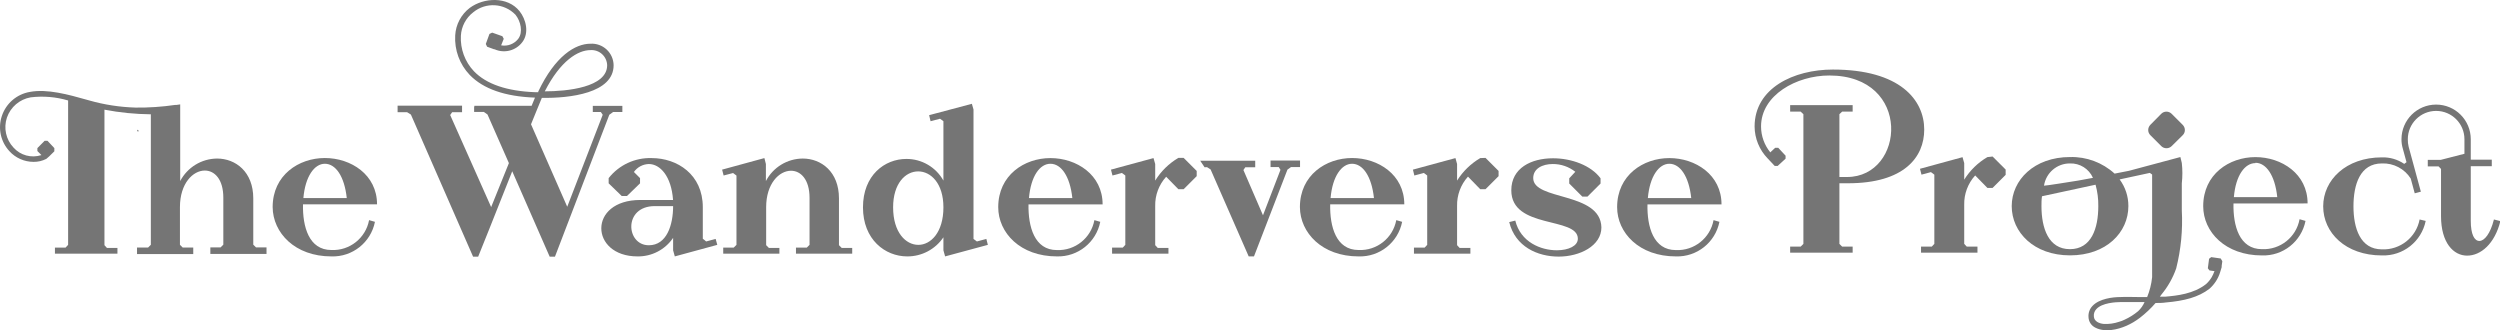
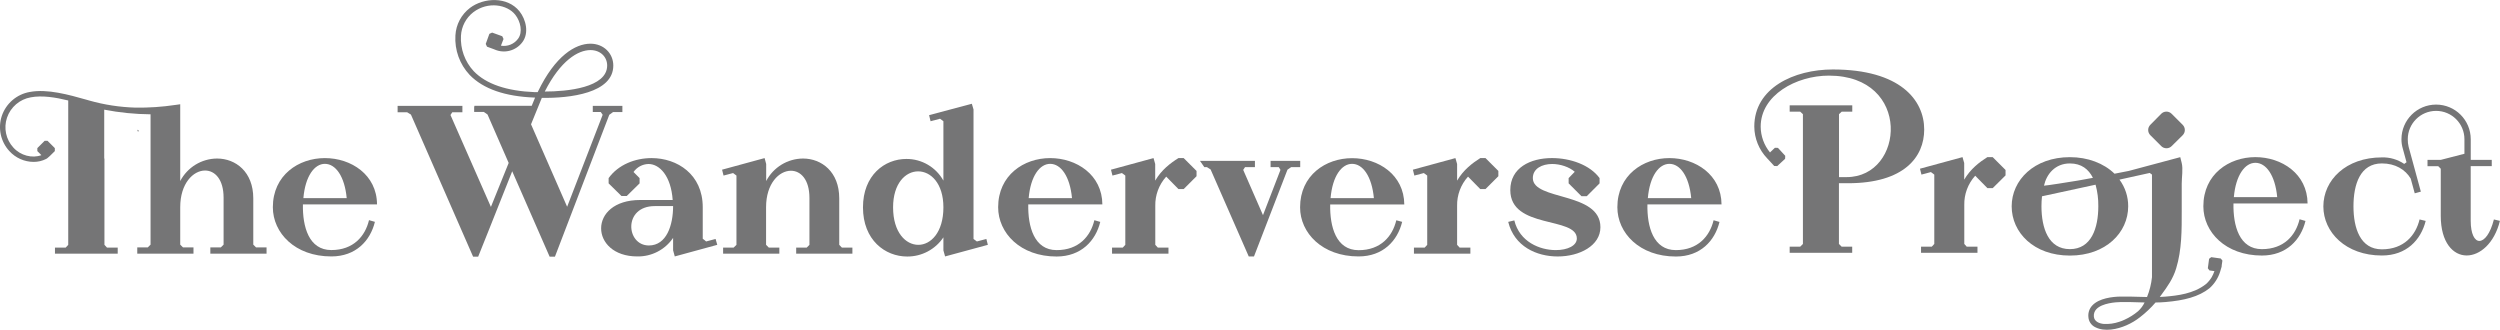
- <svg xmlns="http://www.w3.org/2000/svg" viewBox="0 0 383.18 50.55">
+ <svg xmlns="http://www.w3.org/2000/svg" viewBox="0 0 1373.27 181.16">
  <defs>
-     <style>.cls-1{fill:#757575;}</style>
+     <style>.cls-1{fill:#757576;}</style>
  </defs>
  <g id="Layer_2" data-name="Layer 2">
    <g id="Layer_1-2" data-name="Layer 1">
-       <path class="cls-1" d="M5.14,24.81a4.16,4.16,0,0,0,1.94-.45l0,0,.09-.07h0c.09-.07.22-.18.39-.34l.17-.17.6-.59V22.7L7.28,21.58H6.84L5.73,22.7v.45l.62.62a4.05,4.05,0,0,1-4.29-1.16,4.58,4.58,0,0,1-1-4.58,4.7,4.7,0,0,1,3.64-3.11,14.17,14.17,0,0,1,5.74.48V37.53c-.16.16-.23.26-.39.42H8.42v.93H18V38H16.39c-.16-.16-.22-.26-.38-.42V25.46h0V24.3h0V16.81a39.75,39.75,0,0,0,7.11.71v20l-.42.42H21v1h8.62v-1H28l-.42-.42V31.75c0-3.65,2-5.61,3.81-5.61,1.49,0,2.84,1.32,2.84,4.16v7.2l-.42.42H32.24v1h8.61v-1H39.24l-.42-.42V30.4c0-4.07-2.71-6.1-5.55-6.1a6.44,6.44,0,0,0-5.65,3.45V17.16h0V16l-.55.08-.21,0a38.67,38.67,0,0,1-6.08.41,29.07,29.07,0,0,1-7.12-1.1l-.43-.12c-2.66-.75-6-1.69-8.66-1.18A5.49,5.49,0,0,0,.29,17.76a5.4,5.4,0,0,0,1.15,5.41A5,5,0,0,0,5.14,24.81Z" />
-       <path class="cls-1" d="M50.79,39.3A6.59,6.59,0,0,0,57.47,34l-.9-.26a5.62,5.62,0,0,1-5.78,4.58c-3.45,0-4.42-3.58-4.35-7H57.79c0-4.55-4-7.1-8-7.1s-8,2.62-8,7.52C41.82,35.69,45.21,39.3,50.79,39.3Zm-1-14.2c1.65,0,3,1.91,3.36,5.26H46.5C46.79,27,48.21,25.1,49.79,25.1Z" />
-       <path class="cls-1" d="M21.32,20.09,21,19.87l.07.28Z" />
-       <path class="cls-1" d="M283.25,28.09c8.61,0,11.68-4,11.68-8.23,0-4.52-3.68-9.2-14-9.2-6,0-12,2.84-12,8.74a7.09,7.09,0,0,0,2,4.88h0a3.26,3.26,0,0,0,.31.33h0l.77.82.46,0,1.21-1.11,0-.46-1.13-1.21-.46,0-.73.68,0,.05a6.29,6.29,0,0,1-1.44-4c0-4.8,5.43-7.81,10.46-7.81,12.75,0,11.62,15.56,2.71,15.56h-1.16V17.5a5,5,0,0,0,.42-.39h1.61v-1h-9.58v1h1.61a5,5,0,0,0,.42.39V37.38l-.42.42h-1.61v.93h9.58V37.8h-1.61l-.42-.42V28.09Z" />
-       <path class="cls-1" d="M304.61,24.08a10.29,10.29,0,0,0-3.55,3.46V25l-.26-.91-6.52,1.78.23.9,1.45-.39.52.39V37.38c-.17.16-.23.26-.39.42h-1.65v.93h8.65V37.8h-1.64a5,5,0,0,0-.39-.42v-6a6.46,6.46,0,0,1,1.68-4.49l1.87,1.91h.8l2-2v-.81l-2-2Z" />
-       <path class="cls-1" d="M353.69,31.18c0-4.55-4-7.1-8-7.1s-8,2.62-8,7.52c0,3.94,3.39,7.55,9,7.55a6.58,6.58,0,0,0,6.68-5.29l-.91-.26a5.61,5.61,0,0,1-5.77,4.59c-3.46,0-4.43-3.59-4.36-7Zm-8-6.23c1.64,0,3,1.91,3.35,5.26h-6.65C342.68,26.83,344.1,25,345.69,25Z" />
-       <path class="cls-1" d="M382.25,33.64c-.55,2.19-1.46,3.29-2.23,3.29s-1.32-1-1.32-3.1V25.47h3.22v-1H378.7V21.34a5.31,5.31,0,0,0-10.62,0,4.81,4.81,0,0,0,.19,1.39l.58,2.13a3.54,3.54,0,0,1-.35.26,5.77,5.77,0,0,0-3.42-1c-5.52,0-9,3.48-9,7.51s3.42,7.52,9,7.52a6.61,6.61,0,0,0,6.71-5.29l-.93-.22a5.65,5.65,0,0,1-5.78,4.58c-3.33,0-4.36-3.26-4.36-6.59s1-6.58,4.36-6.58a5,5,0,0,1,4.42,2.32l.61,2.26.94-.25-1.87-6.88a4.39,4.39,0,0,1-.13-1.16,4.34,4.34,0,0,1,8.68,0v2.23l-3.62.93h-2v1h1.65l.38.39v7.23c0,4.1,1.91,6.06,4,6.06s4.23-1.8,5.1-5.29Z" />
-       <path class="cls-1" d="M332.85,22.4l1.69-1.67a1.09,1.09,0,0,0,.34-.8h0a1.13,1.13,0,0,0-.33-.79l-1.7-1.7a1.14,1.14,0,0,0-.8-.33h0a1.12,1.12,0,0,0-.8.34l-1.67,1.69a1.15,1.15,0,0,0-.32.79h0a1.11,1.11,0,0,0,.33.79l1.67,1.67a1.11,1.11,0,0,0,.79.33h0A1.13,1.13,0,0,0,332.85,22.4Z" />
-       <path class="cls-1" d="M340.38,39.62l-1.46-.21-.33.25-.19,1.46.25.33.71.1h.06a5.81,5.81,0,0,1-.43.94,4.61,4.61,0,0,1-.86,1.05c-1.9,1.5-4.44,1.78-6.25,1.93l-.83,0,.24-.33a13,13,0,0,0,2.26-4,29.89,29.89,0,0,0,.86-8.89c0-1.39,0-2.77,0-4.15a14.14,14.14,0,0,0,0-3.12l-.22-.91-7.88,2.11-2.2.43a9.75,9.75,0,0,0-6.83-2.54c-5.49,0-8.94,3.52-8.94,7.52s3.39,7.55,8.94,7.55,8.94-3.51,8.94-7.55a6.79,6.79,0,0,0-1.34-4.09l4.63-1,.35.25V42.48a11.06,11.06,0,0,1-.76,3.05l-1.3,0c-.92,0-1.87-.05-2.81,0-1.15,0-3.24.24-4.28,1.37a2.23,2.23,0,0,0-.6,1.72,1.87,1.87,0,0,0,1.09,1.62c1.43.72,3.34.3,4.73-.31a10.62,10.62,0,0,0,1-.51,11.11,11.11,0,0,0,1.07-.72,16.49,16.49,0,0,0,2.39-2.26c.52,0,1.05,0,1.57-.08,2.8-.24,5-.79,6.7-2.11a5.57,5.57,0,0,0,1.62-2.51c.09-.27.18-.56.24-.79,0,0,0,0,0,0a1.36,1.36,0,0,0,0-.2l.1-.7ZM317.26,25.05a3.71,3.71,0,0,1,3.53,2.21l-2.28.42c-1.29.21-5,.8-5.22.78A4,4,0,0,1,317.26,25.05Zm0,13.14c-3.29,0-4.36-3.23-4.36-6.59,0-.51,0-1,.08-1.52l8.21-1.77a11.54,11.54,0,0,1,.42,3.29C321.61,35,320.55,38.19,317.26,38.19Zm10.46,9.5A9.18,9.18,0,0,1,325.64,49h0l-.41.18h0l-.43.14a6.26,6.26,0,0,1-2.35.33c-.67-.06-1.48-.37-1.52-1.15a1.42,1.42,0,0,1,.37-1.11c.89-1,3.05-1.08,3.69-1.09.92,0,1.86,0,2.77,0l.94,0A4.22,4.22,0,0,1,327.72,47.69Z" />
-       <path class="cls-1" d="M103.17,36.46v1.91l.26.93,6.51-1.77-.25-.91-1.46.39c-.19-.16-.29-.26-.51-.42V31.75c0-5-3.91-7.52-7.84-7.52a8.06,8.06,0,0,0-6.59,3.07v.8l2,1.94h.81l2-1.94v-.8l-.94-.94a2.89,2.89,0,0,1,2.29-1.22c1.71,0,3.45,1.84,3.71,5.51h-5c-8.1,0-7.74,8.65-.45,8.65A6.48,6.48,0,0,0,103.17,36.46Zm-2.81-4.87h2.81c0,2.94-1,6-3.71,6C95.94,37.62,95.49,31.59,100.36,31.59Z" />
-       <path class="cls-1" d="M112.36,26.52c.2.16.29.23.52.39V37.53l-.42.42h-1.61v.93h8.61V38h-1.61l-.42-.42V31.75c0-3.61,2-5.58,3.81-5.58,1.48,0,2.84,1.32,2.84,4.16v7.2l-.42.42H122v.93h8.62V38h-1.61l-.42-.42V30.4c0-4.07-2.71-6.1-5.55-6.1a6.42,6.42,0,0,0-5.65,3.45V25.14l-.23-.91L110.68,26l.23.9Z" />
-       <path class="cls-1" d="M144.86,39.3l6.55-1.77-.23-.91-1.45.39a5.42,5.42,0,0,1-.52-.39V16.78l-.25-.87-6.55,1.74.22.93,1.45-.38a5.85,5.85,0,0,1,.52.38v9.1a6.47,6.47,0,0,0-5.68-3.32c-3.32,0-6.65,2.49-6.65,7.42s3.39,7.52,6.78,7.52a6.65,6.65,0,0,0,5.55-2.93v2Zm-4.1-1.77c-1.94,0-3.87-1.91-3.87-5.75,0-3.68,1.9-5.51,3.84-5.51s3.87,1.83,3.87,5.51C144.6,35.62,142.66,37.53,140.76,37.53Z" />
-       <path class="cls-1" d="M168.64,34l-.9-.26A5.62,5.62,0,0,1,162,38.33c-3.45,0-4.42-3.58-4.36-7H169c0-4.55-4-7.1-8-7.1s-8,2.62-8,7.52c0,3.94,3.39,7.55,9,7.55A6.59,6.59,0,0,0,168.64,34ZM161,25.1c1.65,0,3,1.91,3.36,5.26h-6.65C158,27,159.38,25.1,161,25.1Z" />
-       <path class="cls-1" d="M177.06,27.68V25.14l-.26-.91L170.28,26l.23.9,1.45-.39a5.86,5.86,0,0,1,.52.39V37.53c-.16.16-.23.26-.39.42h-1.64v.93h8.64V38h-1.64a5,5,0,0,0-.39-.42v-6a6.46,6.46,0,0,1,1.68-4.49L180.61,29h.81l2-2V26.2l-2-2h-.81A10.35,10.35,0,0,0,177.06,27.68Z" />
-       <path class="cls-1" d="M208.23,39.3A6.59,6.59,0,0,0,214.91,34l-.9-.26a5.62,5.62,0,0,1-5.78,4.58c-3.45,0-4.42-3.58-4.35-7h11.36c0-4.55-4-7.1-8-7.1s-8,2.62-8,7.52C199.26,35.69,202.65,39.3,208.23,39.3Zm-1-14.2c1.65,0,3,1.91,3.36,5.26h-6.65C204.23,27,205.65,25.1,207.23,25.1Z" />
-       <path class="cls-1" d="M226.88,24.23a10.43,10.43,0,0,0-3.55,3.45V25.14l-.25-.91L216.56,26l.22.9,1.46-.39c.22.16.32.23.51.39V37.53c-.16.16-.22.26-.39.42h-1.64v.93h8.65V38h-1.65a3.74,3.74,0,0,0-.39-.42v-6A6.5,6.5,0,0,1,225,27.07L226.88,29h.81l2-2V26.2l-2-2Z" />
-       <path class="cls-1" d="M235,27.3c0-1.45,1.39-2.16,3-2.16a5.52,5.52,0,0,1,3.45,1.19l-.93,1v.8l2,2h.8l2-2v-.8c-1.48-2-4.48-3.07-7.29-3.07-3.33,0-6.39,1.49-6.39,4.91,0,6,10.2,4,10.2,7.42,0,1.1-1.42,1.77-3.23,1.77-2.45,0-5.55-1.25-6.36-4.55l-.93.23c.93,3.78,4.35,5.29,7.58,5.29s6.55-1.64,6.55-4.48C245.31,29.36,235,30.78,235,27.3Z" />
-       <path class="cls-1" d="M256.86,38.33c-3.45,0-4.42-3.58-4.35-7h11.35c0-4.55-4-7.1-8-7.1s-8,2.62-8,7.52c0,3.94,3.39,7.55,9,7.55A6.59,6.59,0,0,0,263.54,34l-.9-.26A5.62,5.62,0,0,1,256.86,38.33Zm-1-13.23c1.65,0,3,1.91,3.36,5.26h-6.65C252.86,27,254.28,25.1,255.86,25.1Z" />
-       <path class="cls-1" d="M185,25.62l.55.35,5.84,13.33h.81L197.33,26l.54-.39h1.39v-1h-4.52v1H196c.1.16.16.23.26.42L193.58,33l-3-6.94.29-.42h1.52v-1h-8.43l.67,1Z" />
-       <polygon class="cls-1" points="72.67 16.23 72.67 16.44 72.77 16.23 72.67 16.23" />
-       <path class="cls-1" d="M90.86,16.23v.94h1.23a3.82,3.82,0,0,0,.29.42l-5.44,14.1L81.39,19.05c.29-.68,1.62-4,1.66-4.05,4.27.07,11-.71,11-5A3.35,3.35,0,0,0,90.5,6.7c-2.33,0-5.41,1.88-8,7.33l0,.1H82c-4.31-.16-7.46-1.24-9.36-3.21a7.34,7.34,0,0,1-2-5.43,4.86,4.86,0,0,1,1.9-3.61A4.78,4.78,0,0,1,79,2.25c.81,1,1.2,2.68.43,3.7a2.71,2.71,0,0,1-2.62,1l.4-1L77,5.55,75.44,5l-.42.2-.56,1.54.2.42,1.06.39h0a.2.2,0,0,0,.08,0h0a3.52,3.52,0,0,0,4.27-1.11c1.06-1.4.56-3.48-.44-4.73C77.79-.58,74.16-.39,72,1.21a5.69,5.69,0,0,0-2.23,4.21A8.1,8.1,0,0,0,72,11.49c2.06,2.13,5.4,3.3,9.94,3.47H82c-.1.22-.2.48-.52,1.26H72.77l-.1.21v.73h1.5c.19.13.35.26.55.39L78,25c-.75,1.85-1.66,4.09-2.72,6.74L69,17.63c.13-.17.17-.23.3-.43h1.52v-1H60.94v1H62.4c.23.13.36.23.58.36l9.53,21.78h.78S76,32.63,78.51,26.25l5.74,13.09h.81l8.33-21.75.58-.42h1.42v-.94ZM90.5,7.68A2.39,2.39,0,0,1,93.06,10c0,3.4-6.16,4-9.56,4C85.9,9.3,88.59,7.68,90.5,7.68Z" />
+       <path class="cls-1" d="M369.74,130.68v6.82l.92,3.36L394,134.49l-.92-3.23-5.21,1.38c-.69-.57-1-.92-1.85-1.5V113.79c0-18-14-26.95-28.1-26.95-9,0-18.28,3.59-23.6,11v2.89l7.06,6.94h2.89l7.06-6.94V97.83L348,94.48a10.38,10.38,0,0,1,8.21-4.4c6.13,0,12.38,6.59,13.3,19.78H351.69c-29,0-27.75,31-1.62,31A23.24,23.24,0,0,0,369.74,130.68Zm-10.07-17.47h10.07c0,10.53-3.59,21.63-13.31,21.63C343.83,134.84,342.21,113.21,359.67,113.21Z" />
+       <path class="cls-1" d="M402.69,95.06c.69.57,1,.81,1.85,1.38v38.05L403,136h-5.79v3.35h30.89V136h-5.79l-1.5-1.51v-20.7c0-13,7.17-20,13.65-20,5.32,0,10.17,4.75,10.17,14.92v25.79l-1.5,1.51h-5.78v3.35h30.88V136h-5.78L461,134.49V108.93c0-14.57-9.71-21.85-19.89-21.85a23,23,0,0,0-20.24,12.37V90.08L420,86.84l-23.36,6.37.81,3.23Z" />
+       <path class="cls-1" d="M519.15,140.86l23.48-6.37-.81-3.23-5.21,1.38c-.81-.57-1.15-.81-1.85-1.38V60.13L533.84,57l-23.48,6.25.81,3.35,5.2-1.38c.81.57,1.16.81,1.85,1.38V99.22a23.13,23.13,0,0,0-20.35-11.91c-11.91,0-23.83,8.9-23.83,26.6,0,17.92,12.15,27,24.29,27a23.78,23.78,0,0,0,19.89-10.53v7.17Zm-14.69-6.37c-6.94,0-13.88-6.82-13.88-20.58,0-13.19,6.83-19.78,13.77-19.78s13.87,6.59,13.87,19.78C518.22,127.67,511.28,134.49,504.46,134.49Z" />
+       <path class="cls-1" d="M604.38,121.89l-3.24-.93c-2.08,8.79-8.56,16.43-20.7,16.43-12.37,0-15.84-12.84-15.61-25.1h40.71c-.12-16.31-14.23-25.45-28.68-25.45s-28.57,9.37-28.57,27c0,14.11,12.14,27.07,32.15,27.07C593.86,140.86,601.84,132.3,604.38,121.89ZM576.86,90c5.89,0,10.87,6.82,12,18.85H565.06C566.1,96.67,571.19,90,576.86,90Z" />
+       <path class="cls-1" d="M634.56,99.22V90.08l-.92-3.24-23.37,6.37.81,3.23,5.21-1.38c.81.57,1.15.81,1.85,1.38v38.05c-.58.58-.81.93-1.39,1.51h-5.9v3.35h31V136H636a15.91,15.91,0,0,0-1.39-1.51V113.1a23.21,23.21,0,0,1,6-16.08l6.71,6.83h2.89l7.06-7.06V93.9l-7.06-7.06h-2.89C642.89,89.62,638,93.32,634.56,99.22Z" />
+       <path class="cls-1" d="M746.28,140.86c13.41,0,21.39-8.56,23.94-19L767,121c-2.08,8.79-8.56,16.43-20.7,16.43-12.38,0-15.85-12.84-15.62-25.1h40.71c-.11-16.31-14.22-25.45-28.68-25.45s-28.56,9.37-28.56,27C714.13,127.9,726.27,140.86,746.28,140.86ZM742.69,90c5.9,0,10.87,6.82,12,18.85H730.89C731.94,96.67,737,90,742.69,90Z" />
+       <path class="cls-1" d="M813.12,86.84c-4.39,2.78-9.25,6.48-12.72,12.38V90.08l-.93-3.24-23.36,6.37.81,3.23,5.2-1.38c.81.57,1.16.81,1.86,1.38v38.05c-.58.58-.81.93-1.39,1.51h-5.9v3.35h31V136h-5.9a17.35,17.35,0,0,0-1.39-1.51V113.1a23.21,23.21,0,0,1,6-16.08l6.71,6.83H816l7.06-7.06V93.9L816,86.84Z" />
+       <path class="cls-1" d="M842,97.83c0-5.2,5-7.75,10.64-7.75,4.4,0,9.37,1.62,12.38,4.28l-3.36,3.47v2.89l7.06,7.06h2.89l7.05-7.06V97.83c-5.32-7.29-16.07-11-26.14-11-11.91,0-22.9,5.32-22.9,17.58,0,21.63,36.55,14.34,36.55,26.6,0,3.94-5.09,6.37-11.56,6.37-8.79,0-19.9-4.51-22.79-16.31l-3.35.81c3.35,13.53,15.61,19,27.18,19,12,0,23.47-5.9,23.47-16.08C879.15,105.23,842,110.32,842,97.83Z" />
+       <path class="cls-1" d="M920.56,137.39c-12.38,0-15.85-12.84-15.62-25.1h40.71C945.54,96,931.43,86.84,917,86.84s-28.57,9.37-28.57,27c0,14.11,12.15,27.07,32.16,27.07,13.41,0,21.39-8.56,23.94-19l-3.24-.93C939.18,129.75,932.7,137.39,920.56,137.39ZM917,90c5.9,0,10.87,6.82,12,18.85H905.17C906.21,96.67,911.3,90,917,90Z" />
+       <path class="cls-1" d="M663,91.82c.69.46,1.27.81,2,1.27l20.94,47.77h2.89l18.39-47.65c.69-.47,1.27-.93,2-1.39h5V88.35H697.94v3.47h4.51c.34.58.57.81.92,1.5l-9.6,24.87L682.9,93.32c.46-.69.58-.81,1-1.5h5.44V88.35h-30.2l2.41,3.47Z" />
+       <path class="cls-1" d="M18.43,88.93a15,15,0,0,0,6.93-1.63l.19-.11a3.92,3.92,0,0,0,.34-.24l.05,0c.32-.25.79-.65,1.42-1.24l.6-.59L30.12,83V81.36l-4-4H24.51l-4,4V83l2.22,2.22c-5,1.89-11.44.25-15.38-4.15a16.44,16.44,0,0,1-3.51-16.4A16.86,16.86,0,0,1,16.92,53.46c6.15-1.17,13.53,0,20.56,1.74v79.29c-.58.58-.81.93-1.39,1.51h-5.9v3.35H64.66V136h-5.9c-.58-.58-.81-.93-1.39-1.51V91.24h0V87.07h-.12V60.24A139.47,139.47,0,0,0,82.7,62.79v71.59l-1.5,1.5H75.4v3.47h30.88v-3.47H100.5l-1.5-1.5V113.79c0-13.07,7.17-20.12,13.64-20.12,5.33,0,10.18,4.74,10.18,14.92v25.79l-1.5,1.5h-5.78v3.47h30.88v-3.47h-5.79l-1.5-1.5V108.93c0-14.57-9.71-21.85-19.89-21.85A23,23,0,0,0,99,99.45V61.5h0V57.27l-2,.28-.72.1a134.71,134.71,0,0,1-21.82,1.47A104,104,0,0,1,49,55.21l-1.53-.44C37.87,52.06,26,48.69,16.36,50.52A19.8,19.8,0,0,0,1,63.65,19.44,19.44,0,0,0,5.15,83,18.07,18.07,0,0,0,18.43,88.93Z" />
+       <path class="cls-1" d="M182,140.86c13.42,0,21.4-8.56,23.94-19l-3.24-.93c-2.08,8.79-8.56,16.43-20.7,16.43-12.37,0-15.84-12.84-15.61-25.1h40.71C207,96,192.9,86.84,178.45,86.84s-28.57,9.37-28.57,27C149.88,127.9,162,140.86,182,140.86ZM178.45,90c5.89,0,10.87,6.82,12,18.85H166.65C167.69,96.67,172.78,90,178.45,90Z" />
+       <path class="cls-1" d="M76.42,72l-1-.79.26,1Z" />
+       <path class="cls-1" d="M1015.11,100.65c30.88,0,41.87-14.45,41.87-29.49,0-16.19-13.18-33-50.19-33-21.4,0-43.14,10.18-43.14,31.34A25.47,25.47,0,0,0,970.74,87h0a9.32,9.32,0,0,0,1.09,1.17h0l2.76,3,1.66.06,4.33-4,.06-1.66-4-4.34-1.66-.06-2.59,2.45-.08.16a22.5,22.5,0,0,1-5.15-14.24c0-17.23,19.43-28,37.47-28,45.68,0,41.63,55.75,9.71,55.75h-4.16V62.72a15.84,15.84,0,0,0,1.5-1.39h5.79V57.86H983.08v3.47h5.78a15.84,15.84,0,0,0,1.5,1.39V134l-1.5,1.51h-5.78v3.35h34.35v-3.35h-5.79l-1.5-1.51V100.65Z" />
+       <path class="cls-1" d="M1091.67,86.31c-4.4,2.78-9.25,6.48-12.72,12.38V89.55l-.93-3.24-23.36,6.36.81,3.24,5.2-1.39c.81.58,1.16.81,1.85,1.39V134c-.57.58-.81.93-1.38,1.51h-5.9v3.35h31v-3.35h-5.9A15.75,15.75,0,0,0,1079,134v-21.4a23.2,23.2,0,0,1,6-16.07l6.71,6.82h2.89l7.06-7V93.37l-7.06-7.06Z" />
+       <path class="cls-1" d="M1267.57,111.76c-.12-16.31-14.23-25.45-28.68-25.45s-28.57,9.37-28.57,27c0,14.11,12.14,27.06,32.15,27.06,13.42,0,21.4-8.56,23.94-19l-3.24-.93c-2.08,8.79-8.55,16.42-20.7,16.42-12.37,0-15.84-12.83-15.61-25.09Zm-28.68-22.33c5.9,0,10.87,6.83,12,18.86h-23.82C1228.13,96.14,1233.22,89.43,1238.89,89.43Z" />
+       <path class="cls-1" d="M1369.92,120.55c-2,7.86-5.21,11.79-8,11.79-2.55,0-4.74-3.7-4.74-11.1v-30h11.56V87.81H1357.2V76.48a19,19,0,0,0-38.06,0,17.25,17.25,0,0,0,.7,5l2.08,7.64a12.69,12.69,0,0,1-1.27.92,20.73,20.73,0,0,0-12.26-3.58c-19.78,0-32.15,12.49-32.15,26.94,0,14.11,12.26,26.95,32.15,26.95,13.41,0,21.4-8.44,24.06-19l-3.36-.81c-2.08,8.67-8.56,16.42-20.7,16.42-11.91,0-15.61-11.68-15.61-23.6,0-12.14,3.7-23.59,15.61-23.59,7.4,0,12.84,3.36,15.84,8.33l2.2,8.09,3.36-.92-6.71-24.63a16.37,16.37,0,0,1-.47-4.17,15.56,15.56,0,0,1,31.12,0v8l-13,3.35h-7.28v3.47h5.89l1.39,1.39v25.91c0,14.69,6.83,21.74,14.23,21.74,7.17,0,15.15-6.47,18.27-19Z" />
+       <path class="cls-1" d="M1192.88,80.29l6.07-6a4.07,4.07,0,0,0,1.2-2.87h0a4.06,4.06,0,0,0-1.18-2.85l-6.09-6.08a4,4,0,0,0-2.85-1.18h0a4,4,0,0,0-2.86,1.2l-6,6.07a4,4,0,0,0-1.16,2.83v0a4.06,4.06,0,0,0,1.18,2.85l6,6a4,4,0,0,0,2.85,1.18h0A4,4,0,0,0,1192.88,80.29Z" />
+       <path class="cls-1" d="M1219.89,142l-5.24-.74-1.18.9-.69,5.2.89,1.19,2.53.35h.22a19.78,19.78,0,0,1-1.53,3.38,16.31,16.31,0,0,1-3.09,3.73c-6.79,5.41-15.91,6.38-22.41,6.93-1,.09-2,.14-3,.18l.86-1.17c3.43-4.66,6.38-8.81,8.11-14.44,3.16-10.29,3.1-21.28,3.08-31.89q0-7.42,0-14.85c0-3.38.79-7.92,0-11.2l-.81-3.24-28.23,7.55-7.87,1.54c-5.9-5.75-14.71-9.09-24.5-9.09-19.66,0-32,12.61-32,27s12.14,27.06,32,27.06c19.66,0,32-12.6,32-27.06a24.31,24.31,0,0,0-4.79-14.66L1180.86,95c.37.28.7.52,1.24.9v56.35a39.87,39.87,0,0,1-2.72,10.9l-4.65-.11c-3.3-.1-6.71-.2-10.07-.13-4.14.09-11.63.85-15.36,4.9a8,8,0,0,0-2.14,6.17,6.68,6.68,0,0,0,3.89,5.81c5.13,2.57,12,1.09,17-1.09a34,34,0,0,0,7.45-4.44,58,58,0,0,0,8.56-8.1c1.88,0,3.76-.1,5.63-.26,10-.86,18.08-2.84,24-7.57a20.22,20.22,0,0,0,5.82-9c.32-1,.64-2,.85-2.84a.14.14,0,0,0,0-.11,5.83,5.83,0,0,0,.06-.73l.37-2.51ZM1137,89.78c6.32,0,10.29,3.17,12.65,7.91-3.54.67-6.43,1.2-8.17,1.49-4.6.78-17.86,2.87-18.7,2.81C1124.16,95.66,1128.91,89.78,1137,89.78Zm0,47.07c-11.79,0-15.61-11.56-15.61-23.59a48.64,48.64,0,0,1,.3-5.44l29.42-6.37a42.13,42.13,0,0,1,1.51,11.81C1152.62,125.29,1148.8,136.85,1137,136.85Zm37.5,34.07a32.57,32.57,0,0,1-7.45,4.7h0c-.48.23-1,.44-1.47.64h0c-.5.19-1,.36-1.51.52a22.22,22.22,0,0,1-8.44,1.16c-2.41-.2-5.29-1.3-5.46-4.13a5.11,5.11,0,0,1,1.35-3.94c3.18-3.45,10.92-3.89,13.22-3.94,3.29-.07,6.66,0,9.92.13l3.38.09A15.78,15.78,0,0,1,1174.5,170.92Z" />
+       <polygon class="cls-1" points="260.46 58.17 260.46 58.91 260.81 58.17 260.46 58.17" />
+       <path class="cls-1" d="M325.62,58.17v3.37H330a16.44,16.44,0,0,0,1.05,1.51l-19.52,50.53L291.7,68.28c1.05-2.44,5.81-14.17,5.93-14.52C313,54,336.89,51.2,336.89,36c0-6.62-5.23-12-12.55-12-8.36,0-19.4,6.74-28.81,26.26l-.17.36-1.14,0-.44,0C278.31,50,267,46.16,260.21,39.09a26.34,26.34,0,0,1-7-19.44A17.55,17.55,0,0,1,260,6.71c8.06-6.11,18.61-4.19,23,1.35,2.93,3.66,4.3,9.62,1.54,13.27a9.66,9.66,0,0,1-9.37,3.76l1.42-3.67-.7-1.52-5.56-2-1.51.69-2,5.54.7,1.51,3.79,1.4h0l.32.13v0a12.65,12.65,0,0,0,15.31-4c3.78-5,2-12.46-1.58-16.95-6.6-8.25-19.63-7.61-27.2-1.87a20.36,20.36,0,0,0-8,15.1A29.09,29.09,0,0,0,258,41.17C265.41,48.82,277.4,53,293.67,53.6h.26l0,0c-.35.82-.7,1.75-1.86,4.53H260.81l-.35.74v2.63h5.34c.7.47,1.28.93,2,1.4l11.62,26.6c-2.67,6.62-5.93,14.63-9.76,24.16L247.45,63.17a16.45,16.45,0,0,0,1-1.51H254V58.17H218.41v3.49h5.22c.82.46,1.28.81,2.1,1.28L259.88,141h2.78s9.64-24,18.7-46.92L301.92,141h2.91l29.85-77.94,2.09-1.51h5.11V58.17Zm-1.28-30.66c5.46,0,9.18,3.72,9.18,8.48,0,12.19-22.07,14.29-34.27,14.29C307.85,33.32,317.49,27.51,324.34,27.51Z" />
    </g>
  </g>
</svg>
